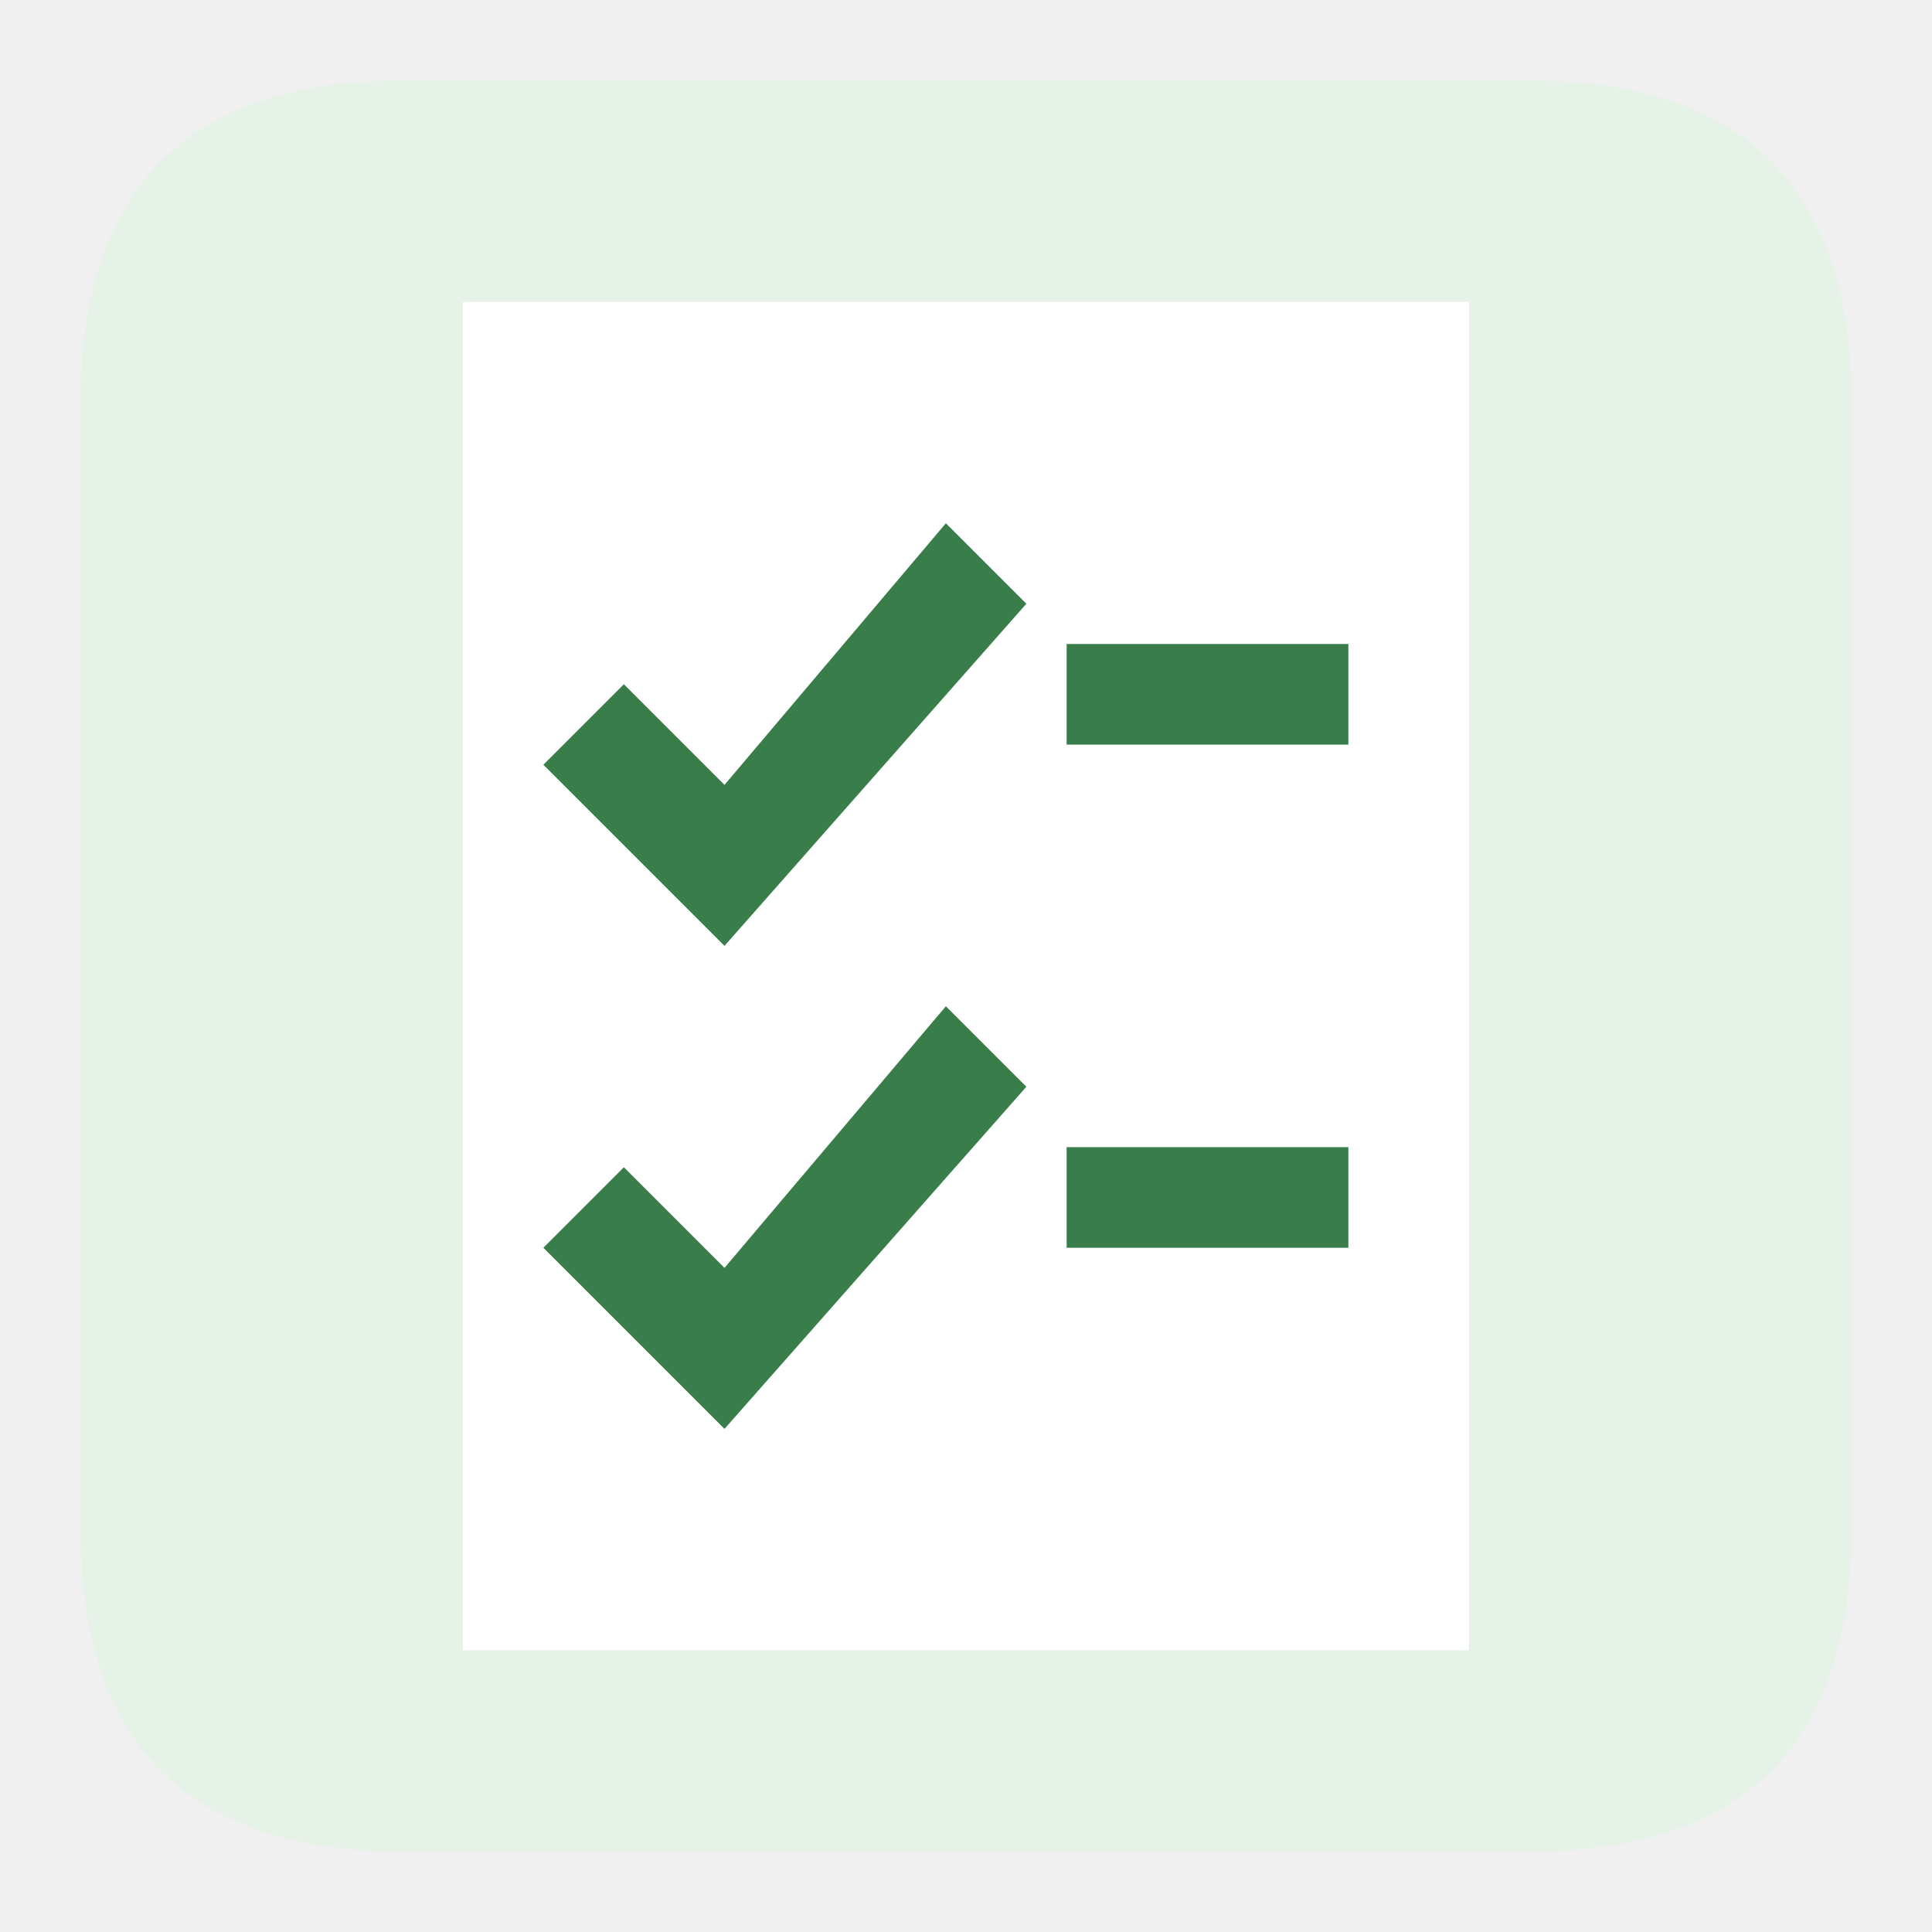
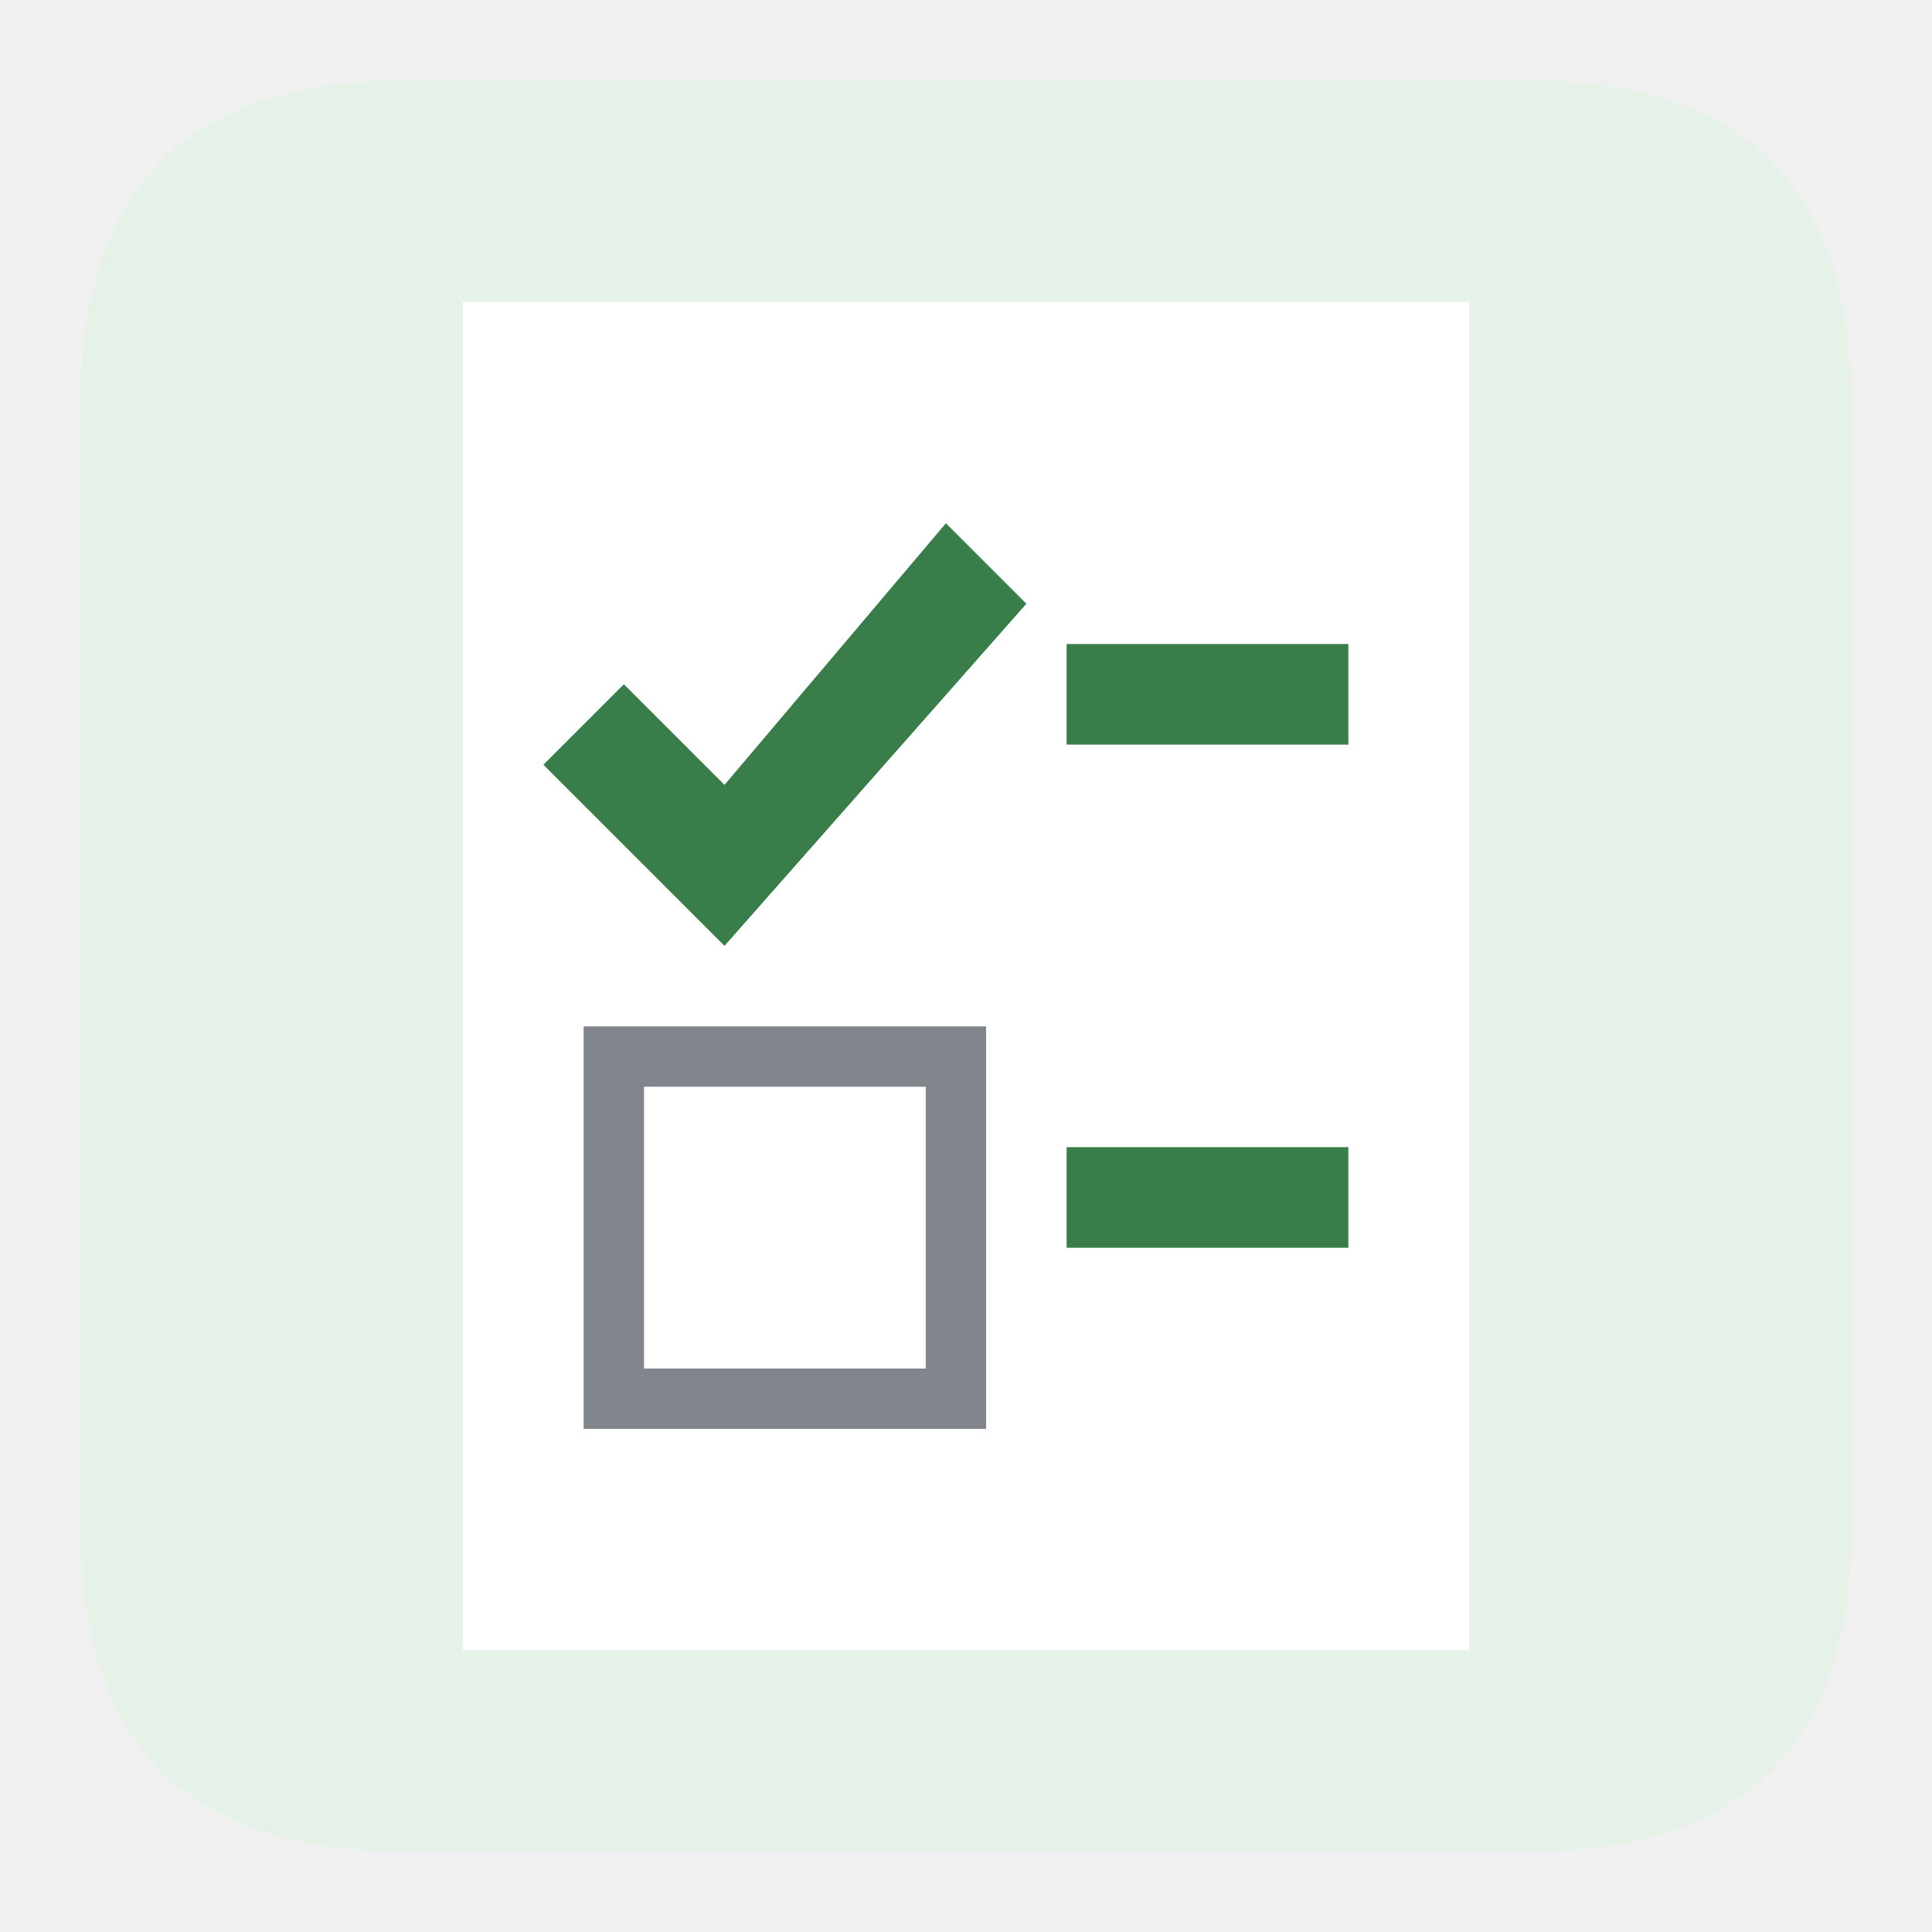
<svg xmlns="http://www.w3.org/2000/svg" viewBox="0 0 96 96">
  <path fill="#E6F2E7" d="M20,4 H76 Q92,4 92,20 V76 Q92,92 76,92 H20 Q4,92 4,76 V20 Q4,4 20,4" />
  <path fill="#FFFFFF" d="M23,15 H73 V82 H23 Z" />
-   <path fill="#397E4A" d="M31,34 L36,39 L47,26 L51,30 L36,47 L27,38 Z M53,32 H67 V37 H53 Z M31,58 L36,63 L47,50 L51,54 L36,71 L27,62 Z M53,57 H67 V62 H53 Z" />
+   <path fill="#397E4A" d="M31,34 L36,39 L47,26 L51,30 L36,47 L27,38 Z M53,32 H67 V37 H53 Z M53,57 H67 V62 H53 Z" />
+   <path fill="#80868B" d="M29,51 H49 V71 H29 Z M32,54 V68 H46 V54 Z" />
</svg>
